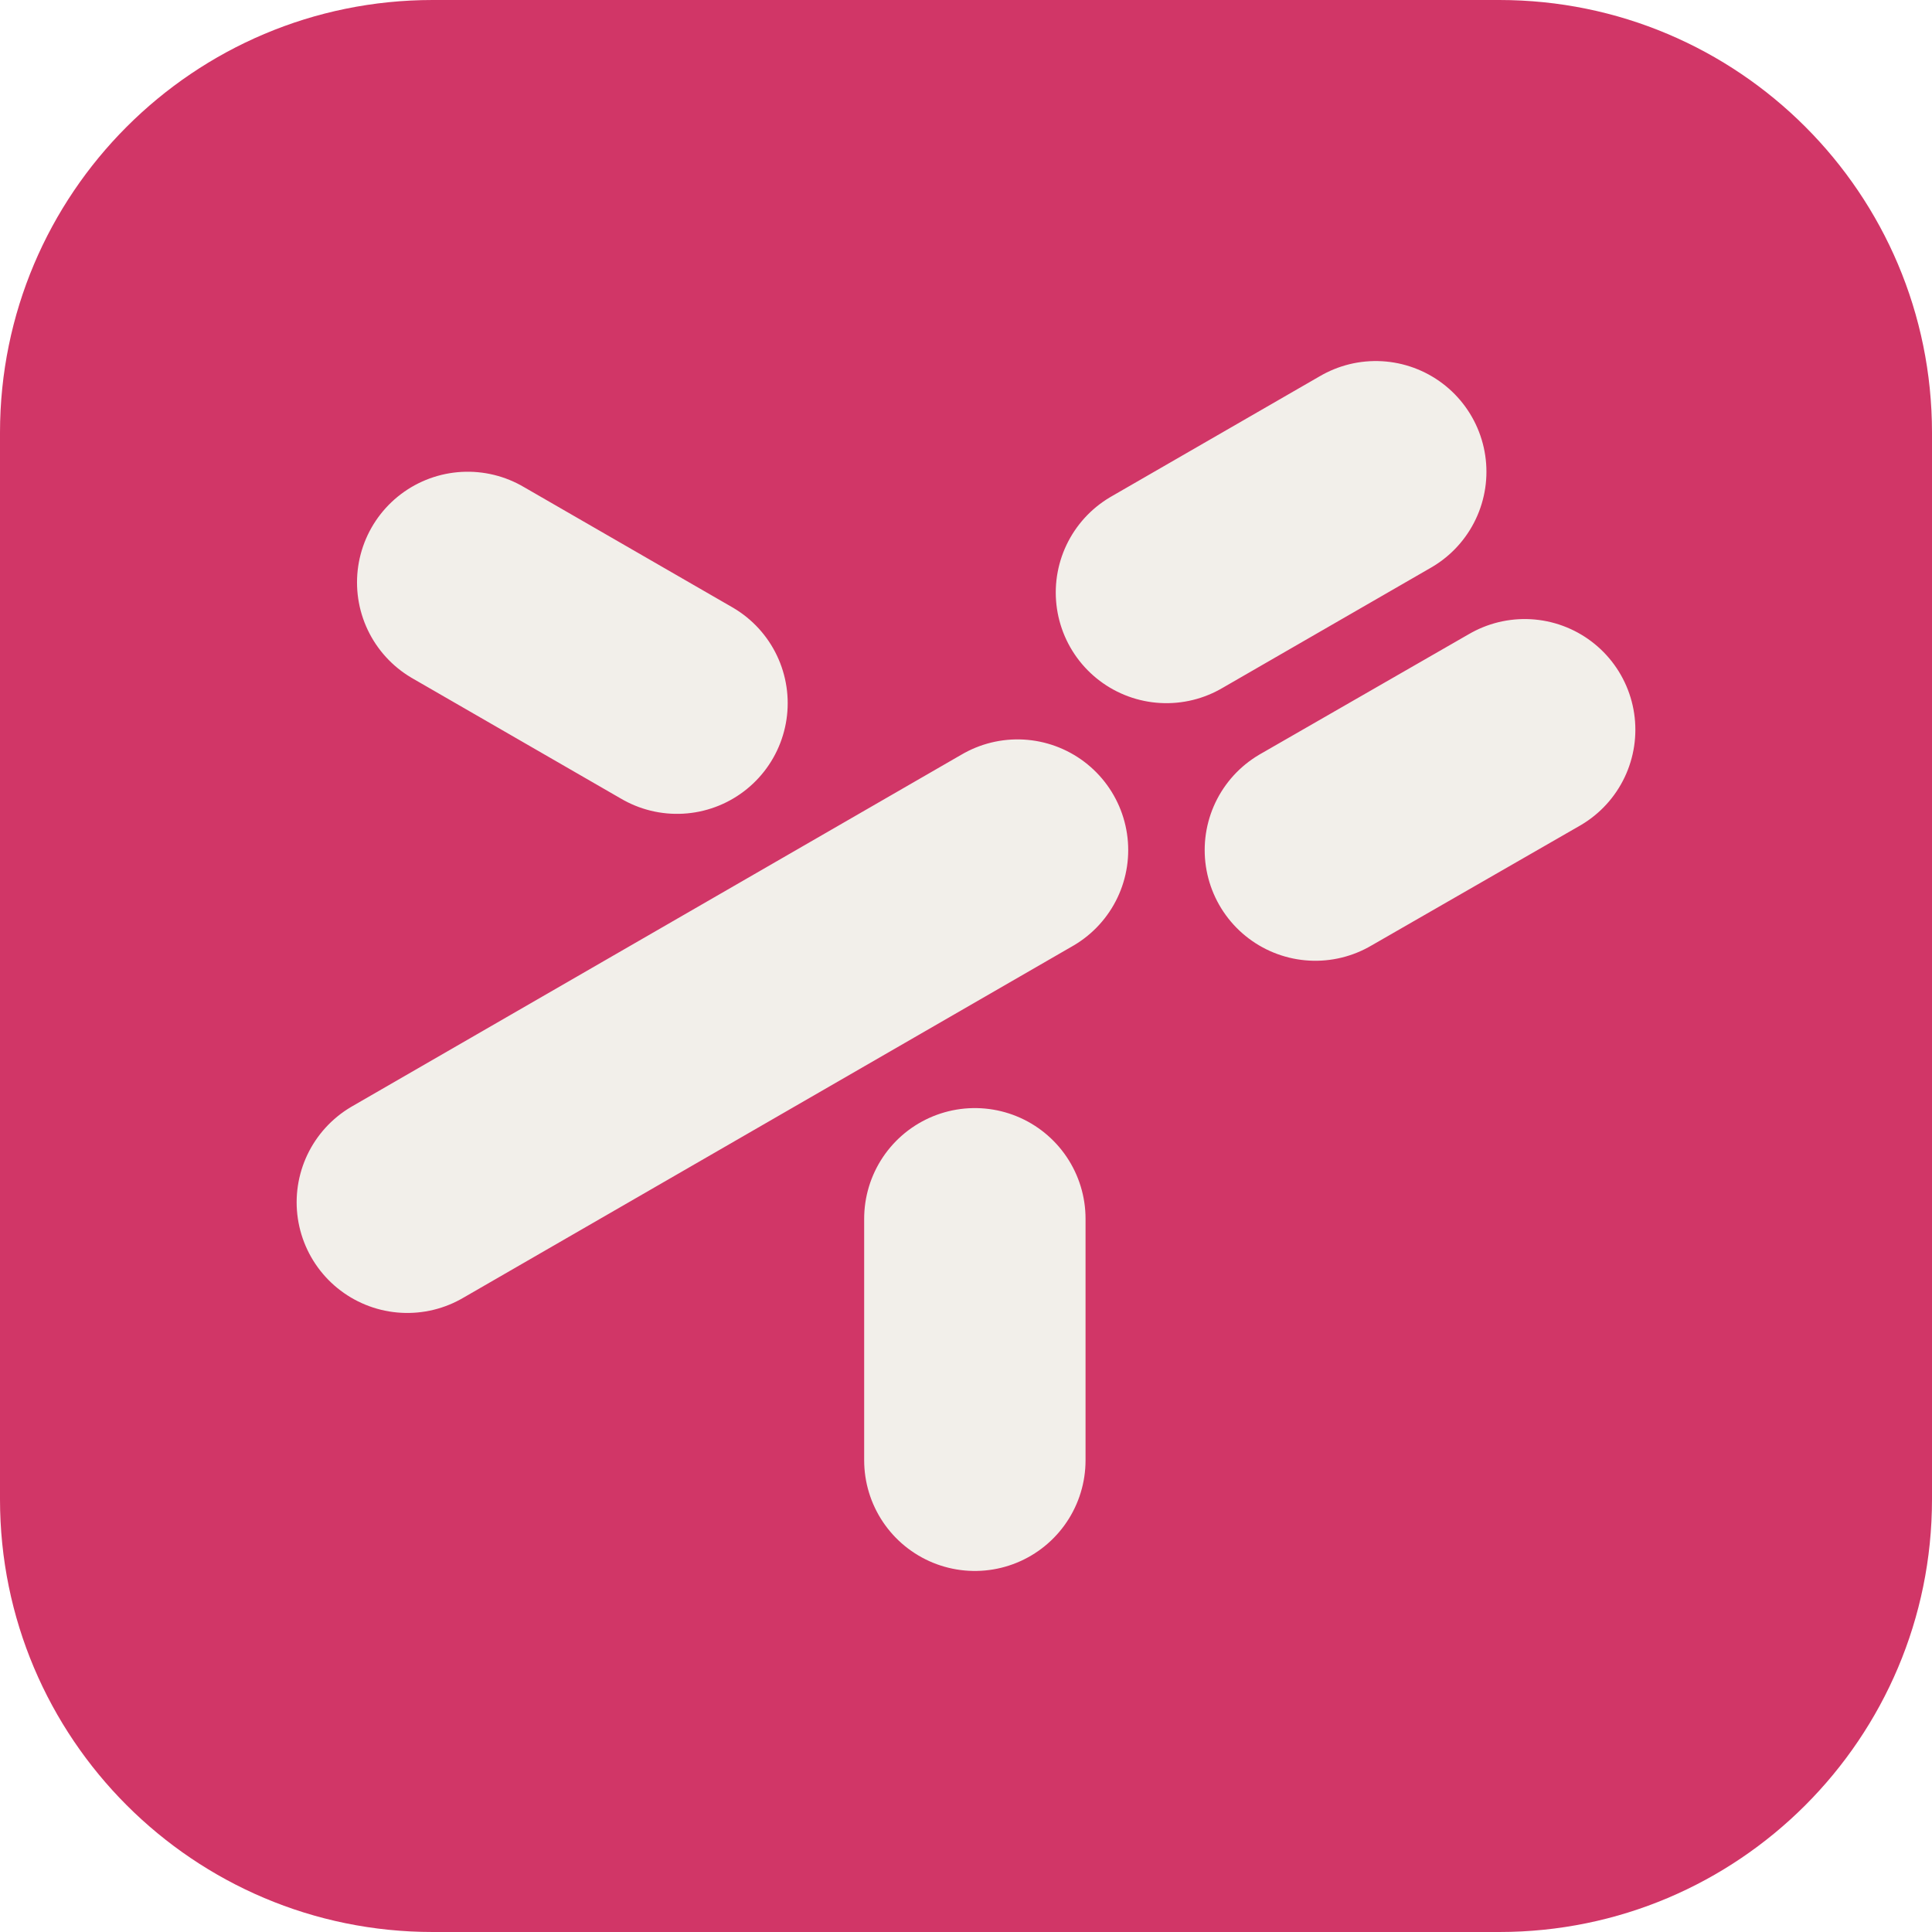
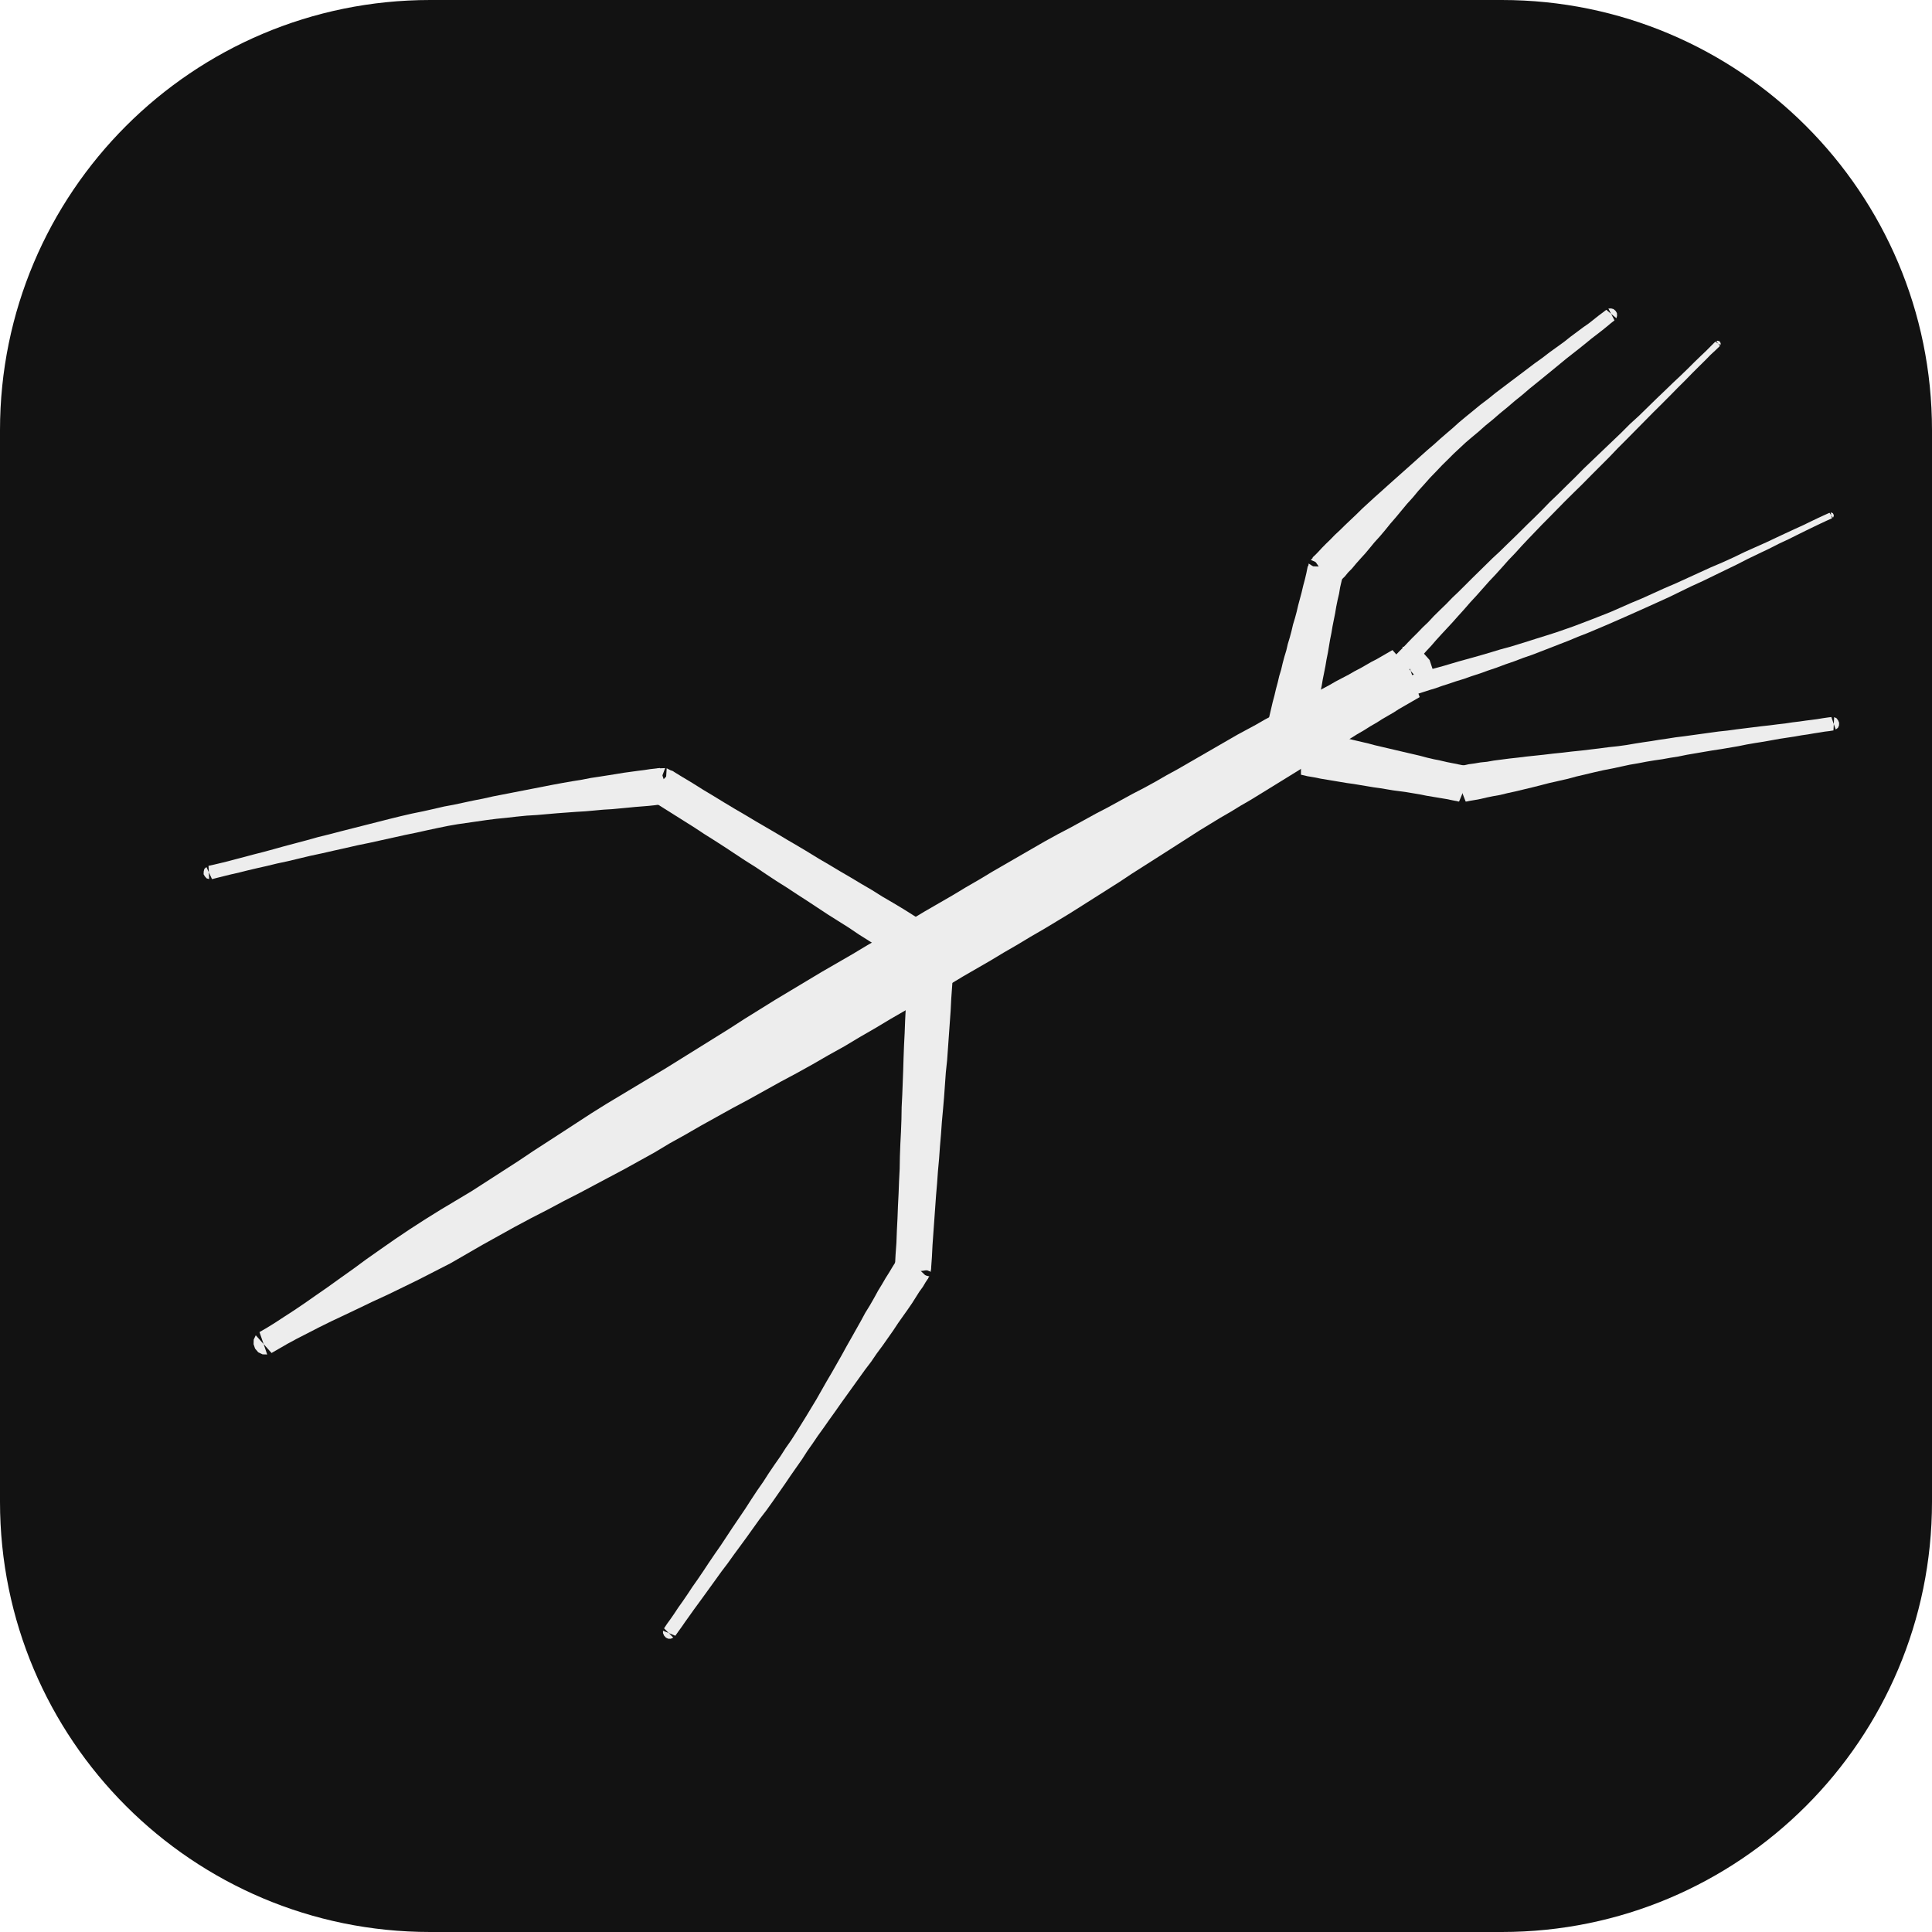
- <svg xmlns="http://www.w3.org/2000/svg" viewBox="0 0 48 48" width="512" height="512" role="img" aria-label="Ramulus">
-   <rect width="48" height="48" rx="10.75" fill="#D13667" />
-   <path transform="translate(24 24)" d="M-13.88 5.87 L1.28 -2.88 M-7.18 -6.53 L-12.38 -9.53 M0.22 6.28 L0.22 12.28 M4.98 -9.28 L10.18 -12.28 M8.68 -2.88 L13.88 -5.87" fill="none" stroke="#F2EFEA" stroke-width="5.5" stroke-linecap="round" />
+ <svg xmlns="http://www.w3.org/2000/svg" viewBox="0 0 512 512" width="512" height="512" role="img" aria-label="Ramulus">
+   <rect width="512" height="512" rx="114" fill="#121212" />
+   <g transform="translate(240 256) rotate(-30) scale(.8)">
+     <path d="M190.9 -0.9 L192.3 -1.3 L193.8 -1.7 L195.5 -2.3 L197.4 -2.8 L199.4 -3.4 L201.5 -4.1 L203.8 -4.8 L206.1 -5.6 L208.6 -6.4 L211.2 -7.2 L213.8 -8.0 L216.5 -8.9 L219.3 -9.8 L222.2 -10.8 L225.1 -11.7 L228.1 -12.7 L231.1 -13.7 L234.1 -14.6 L237.2 -15.6 L240.2 -16.6 L243.3 -17.5 L246.4 -18.5 L249.4 -19.4 L252.5 -20.3 L255.6 -21.2 L258.9 -22.1 L262.5 -23.1 L266.1 -24.1 L269.9 -25.1 L273.8 -26.1 L277.8 -27.2 L281.9 -28.3 L286.0 -29.4 L290.1 -30.6 L294.2 -31.7 L298.2 -32.8 L302.2 -33.9 L306.2 -35.0 L310.0 -36.0 L313.7 -37.0 L317.3 -38.0 L320.7 -38.9 L323.9 -39.8 L326.9 -40.6 L329.6 -41.3 L332.1 -42.0 L334.3 -42.5 L336.3 -43.0 L336.1 -45.0 L336.5 -44.9 L336.8 -44.6 L337.0 -44.3 L337.0 -43.9 L336.9 -43.5 L336.6 -43.2 L335.7 -45.0 L333.8 -44.5 L331.6 -43.9 L329.1 -43.3 L326.3 -42.6 L323.3 -41.8 L320.1 -41.0 L316.7 -40.2 L313.1 -39.3 L309.4 -38.4 L305.5 -37.4 L301.6 -36.4 L297.5 -35.5 L293.4 -34.4 L289.3 -33.4 L285.2 -32.4 L281.1 -31.4 L277.0 -30.4 L273.0 -29.3 L269.1 -28.3 L265.3 -27.3 L261.6 -26.4 L258.1 -25.4 L254.7 -24.5 L251.5 -23.7 L248.5 -22.9 L245.4 -22.1 L242.2 -21.3 L239.1 -20.5 L236.0 -19.8 L232.9 -19.0 L229.8 -18.2 L226.7 -17.4 L223.7 -16.6 L220.7 -15.8 L217.8 -15.1 L215.0 -14.3 L212.2 -13.6 L209.5 -12.9 L206.9 -12.1 L204.4 -11.5 L202.0 -10.8 L199.7 -10.2 L197.6 -9.6 L195.6 -9.0 L193.7 -8.5 L192.0 -8.0 L190.5 -7.5 L189.1 -7.1 L189.6 -0.8 L188.4 -1.2 L187.5 -2.0 L186.9 -3.1 L186.8 -4.4 L187.2 -5.6 L188.0 -6.5 Z" fill="#ededed" />
+     <path d="M189.3 6.2 L190.7 6.5 L192.3 6.8 L194.1 7.2 L196.0 7.6 L198.1 8.1 L200.3 8.5 L202.6 9.0 L205.1 9.5 L207.7 10.1 L210.4 10.6 L213.2 11.2 L216.0 11.7 L219.0 12.3 L222.0 12.8 L225.1 13.4 L228.2 13.9 L231.3 14.5 L234.5 15.0 L237.7 15.5 L241.0 16.0 L244.2 16.5 L247.4 16.9 L250.6 17.4 L253.8 17.8 L257.0 18.2 L260.5 18.6 L264.1 19.0 L267.9 19.4 L271.8 19.8 L275.8 20.2 L279.9 20.6 L284.1 20.9 L288.3 21.2 L292.5 21.6 L296.7 21.9 L300.9 22.2 L305.0 22.5 L309.0 22.7 L313.0 23.0 L316.8 23.3 L320.5 23.5 L323.9 23.8 L327.2 24.0 L330.3 24.2 L333.1 24.4 L335.7 24.6 L338.0 24.8 L339.9 25.0 L340.5 23.1 L340.8 23.4 L341.0 23.7 L341.0 24.1 L340.9 24.5 L340.6 24.8 L340.3 25.0 L340.1 23.0 L338.1 22.8 L335.9 22.6 L333.3 22.4 L330.5 22.2 L327.4 21.9 L324.1 21.6 L320.6 21.3 L317.0 21.0 L313.2 20.6 L309.3 20.2 L305.2 19.9 L301.1 19.5 L297.0 19.0 L292.8 18.6 L288.6 18.2 L284.4 17.8 L280.2 17.3 L276.1 16.9 L272.1 16.5 L268.2 16.0 L264.5 15.6 L260.9 15.2 L257.5 14.7 L254.2 14.2 L251.1 13.7 L248.0 13.2 L244.8 12.6 L241.7 12.0 L238.5 11.3 L235.4 10.6 L232.2 9.9 L229.1 9.2 L226.1 8.5 L223.1 7.7 L220.1 7.0 L217.2 6.3 L214.4 5.6 L211.7 4.9 L209.0 4.2 L206.5 3.6 L204.0 3.0 L201.7 2.4 L199.5 1.8 L197.4 1.3 L195.5 0.9 L193.7 0.5 L192.1 0.1 L190.7 -0.2 L188.2 5.7 L187.3 4.8 L186.8 3.6 L186.8 2.3 L187.3 1.2 L188.2 0.3 L189.4 -0.2 Z" fill="#ededed" />
+     <path d="M155.5 0.1 L157.0 -1.5 L158.5 -3.2 L160.0 -4.8 L161.4 -6.5 L162.9 -8.2 L164.3 -9.8 L165.8 -11.5 L167.2 -13.2 L168.7 -14.9 L170.1 -16.5 L171.5 -18.2 L173.0 -19.9 L174.4 -21.6 L175.8 -23.3 L177.3 -25.0 L178.7 -26.7 L180.1 -28.3 L181.6 -30.0 L183.0 -31.7 L184.5 -33.4 L186.0 -35.0 L187.4 -36.7 L188.9 -38.3 L190.4 -39.9 L183.5 -49.4 L185.8 -50.0 L188.1 -49.6 L190.1 -48.4 L191.4 -46.5 L192.0 -44.2 L191.6 -41.9 L181.6 -48.1 L180.1 -46.4 L178.6 -44.8 L177.0 -43.2 L175.5 -41.6 L174.0 -40.1 L172.4 -38.5 L170.9 -36.9 L169.3 -35.3 L167.7 -33.8 L166.2 -32.2 L164.6 -30.6 L163.0 -29.1 L161.5 -27.5 L159.9 -26.0 L158.3 -24.4 L156.8 -22.8 L155.2 -21.3 L153.7 -19.7 L152.1 -18.1 L150.6 -16.5 L149.0 -14.9 L147.5 -13.3 L146.0 -11.7 L144.5 -10.1 L153.1 1.8 L150.3 2.5 L147.4 2.0 L144.9 0.5 L143.2 -1.9 L142.5 -4.7 L143.0 -7.6 Z" fill="#ededed" />
+     <path d="M187.6 -38.2 L188.9 -38.6 L190.5 -39.0 L192.1 -39.6 L193.9 -40.1 L195.8 -40.8 L197.9 -41.5 L200.1 -42.2 L202.3 -43.0 L204.7 -43.9 L207.2 -44.7 L209.7 -45.6 L212.3 -46.6 L214.9 -47.5 L217.6 -48.5 L220.3 -49.5 L223.1 -50.4 L225.8 -51.4 L228.6 -52.3 L231.3 -53.2 L234.1 -54.0 L236.8 -54.8 L239.5 -55.5 L242.1 -56.2 L244.7 -56.8 L247.3 -57.4 L250.0 -57.9 L252.9 -58.4 L255.8 -59.0 L258.9 -59.5 L262.0 -60.1 L265.1 -60.6 L268.3 -61.2 L271.5 -61.7 L274.7 -62.3 L277.9 -62.8 L281.0 -63.3 L284.1 -63.8 L287.1 -64.3 L290.1 -64.8 L292.9 -65.2 L295.7 -65.6 L298.3 -66.0 L300.7 -66.4 L303.0 -66.7 L305.2 -67.0 L307.1 -67.3 L308.8 -67.6 L310.3 -67.8 L310.5 -72.2 L311.3 -71.8 L311.9 -71.2 L312.2 -70.3 L312.2 -69.5 L311.8 -68.7 L311.2 -68.1 L309.7 -72.2 L308.2 -72.0 L306.5 -71.8 L304.5 -71.5 L302.4 -71.2 L300.1 -71.0 L297.6 -70.7 L295.0 -70.4 L292.3 -70.0 L289.4 -69.7 L286.4 -69.4 L283.4 -69.0 L280.3 -68.7 L277.1 -68.3 L273.9 -67.9 L270.6 -67.5 L267.4 -67.1 L264.2 -66.7 L261.0 -66.2 L257.8 -65.8 L254.8 -65.3 L251.7 -64.8 L248.8 -64.3 L246.0 -63.7 L243.3 -63.2 L240.7 -62.7 L237.9 -62.1 L235.2 -61.6 L232.3 -61.0 L229.5 -60.4 L226.6 -59.8 L223.7 -59.2 L220.8 -58.6 L217.9 -58.0 L215.1 -57.4 L212.2 -56.8 L209.5 -56.2 L206.8 -55.6 L204.1 -54.9 L201.6 -54.3 L199.1 -53.7 L196.8 -53.1 L194.6 -52.6 L192.5 -52.0 L190.5 -51.5 L188.7 -51.0 L187.1 -50.5 L185.7 -50.1 L184.4 -49.8 L185.3 -38.0 L183.1 -38.8 L181.3 -40.3 L180.2 -42.4 L180.0 -44.7 L180.8 -46.9 L182.3 -48.7 Z" fill="#ededed" />
+     <path d="M145.1 10.6 L146.7 12.1 L148.4 13.5 L150.1 15.0 L151.8 16.4 L153.5 17.8 L155.2 19.2 L156.9 20.6 L158.7 22.0 L160.4 23.4 L162.1 24.8 L163.8 26.2 L165.6 27.6 L167.3 29.0 L169.0 30.4 L170.7 31.7 L172.5 33.1 L174.2 34.5 L175.9 35.9 L177.6 37.4 L179.3 38.8 L181.0 40.2 L182.7 41.6 L184.4 43.1 L186.0 44.5 L195.4 37.3 L196.0 39.6 L195.7 41.9 L194.5 44.0 L192.7 45.4 L190.4 46.0 L188.1 45.7 L194.0 35.5 L192.3 34.0 L190.6 32.5 L189.0 31.1 L187.4 29.6 L185.7 28.1 L184.1 26.6 L182.5 25.0 L180.9 23.5 L179.3 22.0 L177.7 20.5 L176.0 18.9 L174.4 17.4 L172.8 15.9 L171.2 14.4 L169.6 12.8 L168.0 11.3 L166.4 9.8 L164.8 8.3 L163.2 6.8 L161.5 5.3 L159.9 3.8 L158.3 2.3 L156.6 0.8 L154.9 -0.6 L143.3 8.3 L142.5 5.5 L142.9 2.6 L144.4 0.1 L146.7 -1.7 L149.5 -2.5 L152.4 -2.1 Z" fill="#ededed" />
+     <path d="M187.9 45.6 L189.3 46.1 L190.9 46.7 L192.6 47.3 L194.6 47.9 L196.7 48.6 L198.9 49.4 L201.3 50.1 L203.8 50.9 L206.5 51.7 L209.2 52.5 L212.0 53.3 L214.9 54.1 L217.8 55.0 L220.7 55.9 L223.7 56.7 L226.7 57.6 L229.7 58.5 L232.6 59.4 L235.5 60.4 L238.3 61.3 L241.1 62.2 L243.8 63.2 L246.4 64.1 L248.8 65.0 L251.3 66.0 L253.8 66.9 L256.4 67.9 L259.1 68.8 L261.8 69.8 L264.5 70.8 L267.2 71.8 L270.0 72.9 L272.7 73.9 L275.4 74.9 L278.1 75.8 L280.8 76.8 L283.4 77.8 L285.9 78.7 L288.4 79.6 L290.7 80.5 L293.0 81.4 L295.2 82.2 L297.2 83.0 L299.1 83.7 L300.9 84.4 L302.5 85.0 L303.9 85.6 L305.2 86.1 L307.6 82.4 L308.1 83.1 L308.2 84.0 L308.1 84.8 L307.6 85.6 L306.9 86.1 L306.0 86.2 L306.8 81.9 L305.6 81.4 L304.1 80.8 L302.5 80.2 L300.8 79.5 L298.9 78.7 L296.9 77.9 L294.8 77.0 L292.5 76.1 L290.2 75.1 L287.8 74.1 L285.3 73.0 L282.7 71.9 L280.1 70.8 L277.5 69.7 L274.8 68.6 L272.1 67.4 L269.4 66.3 L266.7 65.2 L264.0 64.1 L261.3 63.0 L258.7 61.9 L256.1 60.9 L253.6 59.9 L251.2 59.0 L248.7 58.0 L246.1 57.0 L243.4 56.0 L240.7 54.9 L238.0 53.7 L235.1 52.5 L232.3 51.3 L229.5 50.1 L226.6 48.8 L223.8 47.6 L220.9 46.3 L218.1 45.1 L215.4 43.9 L212.7 42.7 L210.1 41.6 L207.6 40.5 L205.2 39.5 L202.8 38.5 L200.6 37.7 L198.6 36.8 L196.7 36.1 L195.0 35.4 L193.4 34.9 L192.1 34.4 L185.9 44.4 L184.6 42.5 L184.0 40.3 L184.4 37.9 L185.6 35.9 L187.5 34.6 L189.7 34.0 Z" fill="#ededed" />
+     <path d="M12.6 -9.5 L10.7 -13.1 L8.8 -16.7 L6.8 -20.3 L4.8 -23.8 L2.9 -27.4 L0.9 -30.9 L-1.1 -34.5 L-3.1 -38.0 L-5.1 -41.6 L-7.1 -45.1 L-9.0 -48.6 L-11.0 -52.2 L-13.0 -55.7 L-15.0 -59.3 L-17.0 -62.8 L-19.0 -66.3 L-21.0 -69.9 L-23.0 -73.4 L-25.0 -77.0 L-26.9 -80.5 L-28.9 -84.1 L-30.8 -87.7 L-32.8 -91.3 L-34.7 -94.8 L-46.0 -91.4 L-45.7 -93.7 L-44.6 -95.8 L-42.8 -97.3 L-40.6 -98.0 L-38.3 -97.7 L-36.2 -96.6 L-45.3 -89.2 L-43.4 -85.6 L-41.5 -82.0 L-39.6 -78.4 L-37.7 -74.8 L-35.9 -71.2 L-34.0 -67.6 L-32.1 -63.9 L-30.3 -60.3 L-28.5 -56.7 L-26.6 -53.1 L-24.8 -49.4 L-23.0 -45.8 L-21.1 -42.2 L-19.3 -38.6 L-17.4 -34.9 L-15.6 -31.3 L-13.8 -27.7 L-11.9 -24.1 L-10.0 -20.5 L-8.2 -16.8 L-6.3 -13.2 L-4.4 -9.6 L-2.5 -6.0 L-0.6 -2.5 L13.5 -6.7 L13.2 -3.8 L11.8 -1.2 L9.5 0.6 L6.7 1.5 L3.8 1.2 L1.2 -0.2 Z" fill="#ededed" />
+     <path d="M-37.7 -97.5 L-39.1 -98.1 L-40.7 -98.8 L-42.5 -99.5 L-44.4 -100.3 L-46.6 -101.2 L-48.8 -102.1 L-51.2 -103.0 L-53.8 -104.0 L-56.4 -105.0 L-59.2 -106.1 L-62.1 -107.1 L-65.0 -108.2 L-68.0 -109.3 L-71.1 -110.4 L-74.3 -111.5 L-77.5 -112.6 L-80.7 -113.7 L-83.9 -114.8 L-87.1 -115.9 L-90.3 -117.0 L-93.5 -118.0 L-96.7 -119.1 L-99.8 -120.1 L-102.9 -121.1 L-106.0 -122.2 L-109.3 -123.2 L-112.8 -124.3 L-116.4 -125.5 L-120.0 -126.6 L-123.8 -127.7 L-127.7 -128.8 L-131.6 -129.9 L-135.5 -131.0 L-139.4 -132.1 L-143.4 -133.2 L-147.2 -134.3 L-151.1 -135.3 L-154.8 -136.3 L-158.5 -137.3 L-162.0 -138.2 L-165.4 -139.1 L-168.6 -140.0 L-171.6 -140.8 L-174.5 -141.6 L-177.1 -142.3 L-179.5 -143.0 L-181.5 -143.6 L-183.4 -144.2 L-185.4 -140.3 L-186.0 -140.9 L-186.2 -141.8 L-186.2 -142.6 L-185.7 -143.4 L-185.1 -144.0 L-184.2 -144.2 L-184.6 -139.8 L-182.8 -139.3 L-180.7 -138.7 L-178.3 -138.0 L-175.7 -137.2 L-172.9 -136.4 L-169.9 -135.5 L-166.7 -134.5 L-163.3 -133.5 L-159.9 -132.4 L-156.2 -131.3 L-152.5 -130.2 L-148.8 -129.0 L-144.9 -127.8 L-141.1 -126.6 L-137.2 -125.4 L-133.3 -124.1 L-129.5 -122.9 L-125.7 -121.7 L-121.9 -120.5 L-118.3 -119.3 L-114.8 -118.2 L-111.4 -117.1 L-108.1 -116.0 L-105.1 -114.9 L-102.1 -113.7 L-99.1 -112.5 L-96.1 -111.3 L-93.0 -110.0 L-89.9 -108.6 L-86.9 -107.3 L-83.8 -105.9 L-80.8 -104.4 L-77.8 -103.0 L-74.8 -101.6 L-71.9 -100.2 L-69.0 -98.8 L-66.2 -97.4 L-63.4 -96.1 L-60.8 -94.9 L-58.2 -93.6 L-55.8 -92.5 L-53.4 -91.4 L-51.2 -90.4 L-49.1 -89.4 L-47.2 -88.5 L-45.4 -87.7 L-43.7 -87.0 L-42.3 -86.5 L-35.8 -96.3 L-34.5 -94.3 L-34.0 -92.0 L-34.5 -89.7 L-35.7 -87.8 L-37.7 -86.5 L-40.0 -86.0 Z" fill="#ededed" />
+     <path d="M-0.3 1.9 L-2.5 5.3 L-4.7 8.7 L-7.0 12.2 L-9.2 15.6 L-11.4 19.1 L-13.6 22.5 L-15.8 26.0 L-17.9 29.4 L-20.1 32.9 L-22.3 36.4 L-24.5 39.8 L-26.6 43.3 L-28.8 46.8 L-31.0 50.2 L-33.2 53.7 L-35.3 57.2 L-37.5 60.6 L-39.7 64.1 L-41.9 67.5 L-44.1 71.0 L-46.3 74.4 L-48.5 77.9 L-50.8 81.3 L-53.0 84.7 L-44.6 93.0 L-46.8 93.9 L-49.1 93.9 L-51.3 93.0 L-53.0 91.4 L-53.9 89.2 L-53.9 86.9 L-43.0 91.3 L-40.7 87.9 L-38.5 84.5 L-36.2 81.1 L-33.9 77.7 L-31.6 74.3 L-29.3 70.9 L-27.0 67.6 L-24.7 64.2 L-22.3 60.8 L-20.0 57.4 L-17.7 54.1 L-15.4 50.7 L-13.0 47.3 L-10.7 44.0 L-8.4 40.6 L-6.1 37.2 L-3.7 33.9 L-1.4 30.5 L0.9 27.1 L3.2 23.7 L5.5 20.3 L7.7 16.9 L10.0 13.5 L12.3 10.1 L1.8 -0.2 L4.5 -1.3 L7.4 -1.4 L10.1 -0.3 L12.2 1.8 L13.3 4.5 L13.4 7.4 Z" fill="#ededed" />
+     <path d="M-50.8 82.7 L-52.2 83.4 L-53.7 84.2 L-55.5 85.2 L-57.4 86.2 L-59.5 87.4 L-61.7 88.6 L-64.0 90.0 L-66.4 91.4 L-69.0 92.8 L-71.6 94.4 L-74.3 96.0 L-77.0 97.6 L-79.9 99.3 L-82.7 101.0 L-85.6 102.7 L-88.5 104.4 L-91.5 106.1 L-94.4 107.8 L-97.3 109.5 L-100.2 111.1 L-103.1 112.7 L-105.9 114.2 L-108.7 115.7 L-111.4 117.1 L-114.2 118.4 L-117.1 119.9 L-120.1 121.3 L-123.2 122.8 L-126.3 124.4 L-129.5 125.9 L-132.7 127.5 L-136.0 129.2 L-139.3 130.8 L-142.6 132.4 L-145.8 134.0 L-149.0 135.6 L-152.2 137.1 L-155.3 138.6 L-158.3 140.1 L-161.2 141.5 L-164.0 142.8 L-166.6 144.1 L-169.1 145.3 L-171.5 146.4 L-173.7 147.5 L-175.6 148.4 L-177.4 149.2 L-179.0 150.0 L-177.9 154.2 L-178.8 154.1 L-179.5 153.7 L-180.0 153.0 L-180.2 152.1 L-180.1 151.2 L-179.7 150.5 L-177.0 154.0 L-175.5 153.3 L-173.7 152.5 L-171.8 151.6 L-169.6 150.6 L-167.2 149.5 L-164.7 148.4 L-162.0 147.2 L-159.1 145.9 L-156.2 144.6 L-153.1 143.2 L-150.0 141.9 L-146.7 140.4 L-143.5 139.0 L-140.1 137.5 L-136.8 136.0 L-133.5 134.5 L-130.1 133.1 L-126.8 131.6 L-123.6 130.1 L-120.4 128.6 L-117.3 127.1 L-114.3 125.7 L-111.3 124.3 L-108.6 122.9 L-105.8 121.6 L-102.9 120.2 L-100.0 118.9 L-97.0 117.5 L-93.9 116.1 L-90.9 114.7 L-87.8 113.3 L-84.7 111.9 L-81.6 110.5 L-78.5 109.1 L-75.4 107.8 L-72.5 106.4 L-69.5 105.1 L-66.7 103.8 L-63.9 102.5 L-61.3 101.2 L-58.7 100.0 L-56.3 98.9 L-54.0 97.8 L-51.9 96.7 L-50.0 95.7 L-48.2 94.9 L-46.6 94.0 L-45.2 93.3 L-48.5 82.0 L-46.2 82.3 L-44.1 83.4 L-42.7 85.2 L-42.0 87.5 L-42.3 89.8 L-43.4 91.9 Z" fill="#ededed" />
+     <path d="M-246.0 6.0 L-243.1 6.0 L-239.9 6.0 L-236.3 6.1 L-232.4 6.3 L-228.2 6.5 L-223.6 6.8 L-218.8 7.2 L-213.8 7.6 L-208.5 8.0 L-203.1 8.5 L-197.5 8.9 L-191.7 9.3 L-185.8 9.6 L-179.8 9.9 L-173.7 9.9 L-167.6 9.9 L-161.5 10.0 L-155.4 10.1 L-149.3 10.3 L-143.2 10.6 L-137.2 10.8 L-131.3 11.1 L-125.5 11.3 L-119.9 11.5 L-114.3 11.7 L-108.6 11.8 L-102.9 11.9 L-97.1 11.8 L-91.2 11.9 L-85.2 11.9 L-79.2 12.0 L-73.2 12.1 L-67.1 12.3 L-61.1 12.4 L-55.0 12.5 L-48.9 12.7 L-42.9 12.8 L-36.8 12.8 L-30.8 12.9 L-24.9 12.8 L-19.0 12.8 L-13.1 12.7 L-7.4 12.7 L-1.7 12.7 L3.9 12.6 L9.4 12.6 L14.8 12.5 L20.1 12.5 L25.3 12.5 L30.5 12.4 L35.6 12.4 L40.7 12.3 L45.8 12.3 L50.9 12.2 L55.8 12.1 L60.8 11.9 L65.7 11.7 L70.5 11.5 L75.3 11.3 L80.0 11.0 L84.6 10.8 L89.2 10.6 L93.7 10.4 L98.1 10.2 L102.4 10.0 L106.7 9.8 L110.8 9.7 L114.9 9.6 L118.8 9.6 L122.7 9.5 L126.4 9.5 L130.1 9.4 L133.6 9.3 L137.1 9.2 L140.5 9.1 L143.9 9.0 L147.1 8.9 L150.3 8.8 L153.5 8.7 L156.5 8.6 L159.5 8.6 L162.4 8.5 L165.2 8.4 L167.9 8.3 L170.5 8.3 L173.0 8.2 L175.4 8.2 L177.7 8.1 L179.9 8.1 L182.0 8.1 L183.9 8.0 L185.8 8.0 L187.5 8.0 L189.1 8.0 L190.6 8.0 L192.0 8.0 L195.4 -9.3 L198.4 -7.4 L200.3 -4.4 L201.0 -1.0 L200.3 2.4 L198.4 5.4 L195.4 7.3 L192.0 -10.0 L190.7 -10.0 L189.2 -10.0 L187.6 -10.0 L185.8 -10.0 L184.0 -10.1 L182.0 -10.1 L179.9 -10.1 L177.7 -10.2 L175.4 -10.2 L173.0 -10.3 L170.5 -10.4 L167.9 -10.4 L165.2 -10.5 L162.4 -10.6 L159.5 -10.7 L156.5 -10.8 L153.5 -10.9 L150.3 -11.0 L147.1 -11.1 L143.8 -11.2 L140.4 -11.2 L137.0 -11.3 L133.5 -11.4 L129.9 -11.4 L126.3 -11.4 L122.5 -11.4 L118.7 -11.4 L114.7 -11.4 L110.6 -11.4 L106.5 -11.5 L102.2 -11.5 L97.9 -11.6 L93.5 -11.8 L89.0 -11.9 L84.4 -12.0 L79.8 -12.2 L75.0 -12.3 L70.3 -12.4 L65.4 -12.6 L60.5 -12.7 L55.6 -12.7 L50.6 -12.7 L45.6 -12.7 L40.5 -12.7 L35.4 -12.6 L30.3 -12.6 L25.1 -12.5 L19.9 -12.5 L14.6 -12.5 L9.2 -12.4 L3.7 -12.4 L-1.9 -12.3 L-7.5 -12.3 L-13.3 -12.2 L-19.1 -12.2 L-25.1 -12.2 L-31.0 -12.1 L-37.0 -12.0 L-43.0 -11.9 L-49.1 -11.7 L-55.2 -11.5 L-61.2 -11.2 L-67.3 -11.0 L-73.3 -10.8 L-79.4 -10.6 L-85.4 -10.4 L-91.3 -10.3 L-97.2 -10.2 L-103.0 -10.1 L-108.8 -10.0 L-114.5 -9.8 L-120.1 -9.5 L-125.7 -9.2 L-131.5 -8.9 L-137.4 -8.6 L-143.3 -8.2 L-149.4 -7.9 L-155.5 -7.6 L-161.6 -7.3 L-167.8 -7.2 L-173.9 -7.1 L-179.9 -6.9 L-185.9 -6.6 L-191.8 -6.2 L-197.6 -5.7 L-203.2 -5.2 L-208.6 -4.6 L-213.9 -4.1 L-218.9 -3.6 L-223.7 -3.2 L-228.3 -2.8 L-232.5 -2.5 L-236.4 -2.3 L-240.0 -2.1 L-243.2 -2.0 L-246.0 -2.0 L-247.5 5.7 L-248.8 4.9 L-249.7 3.6 L-250.0 2.0 L-249.7 0.5 L-248.9 -0.8 L-247.6 -1.7 Z" fill="#ededed" />
+   </g>
</svg>
